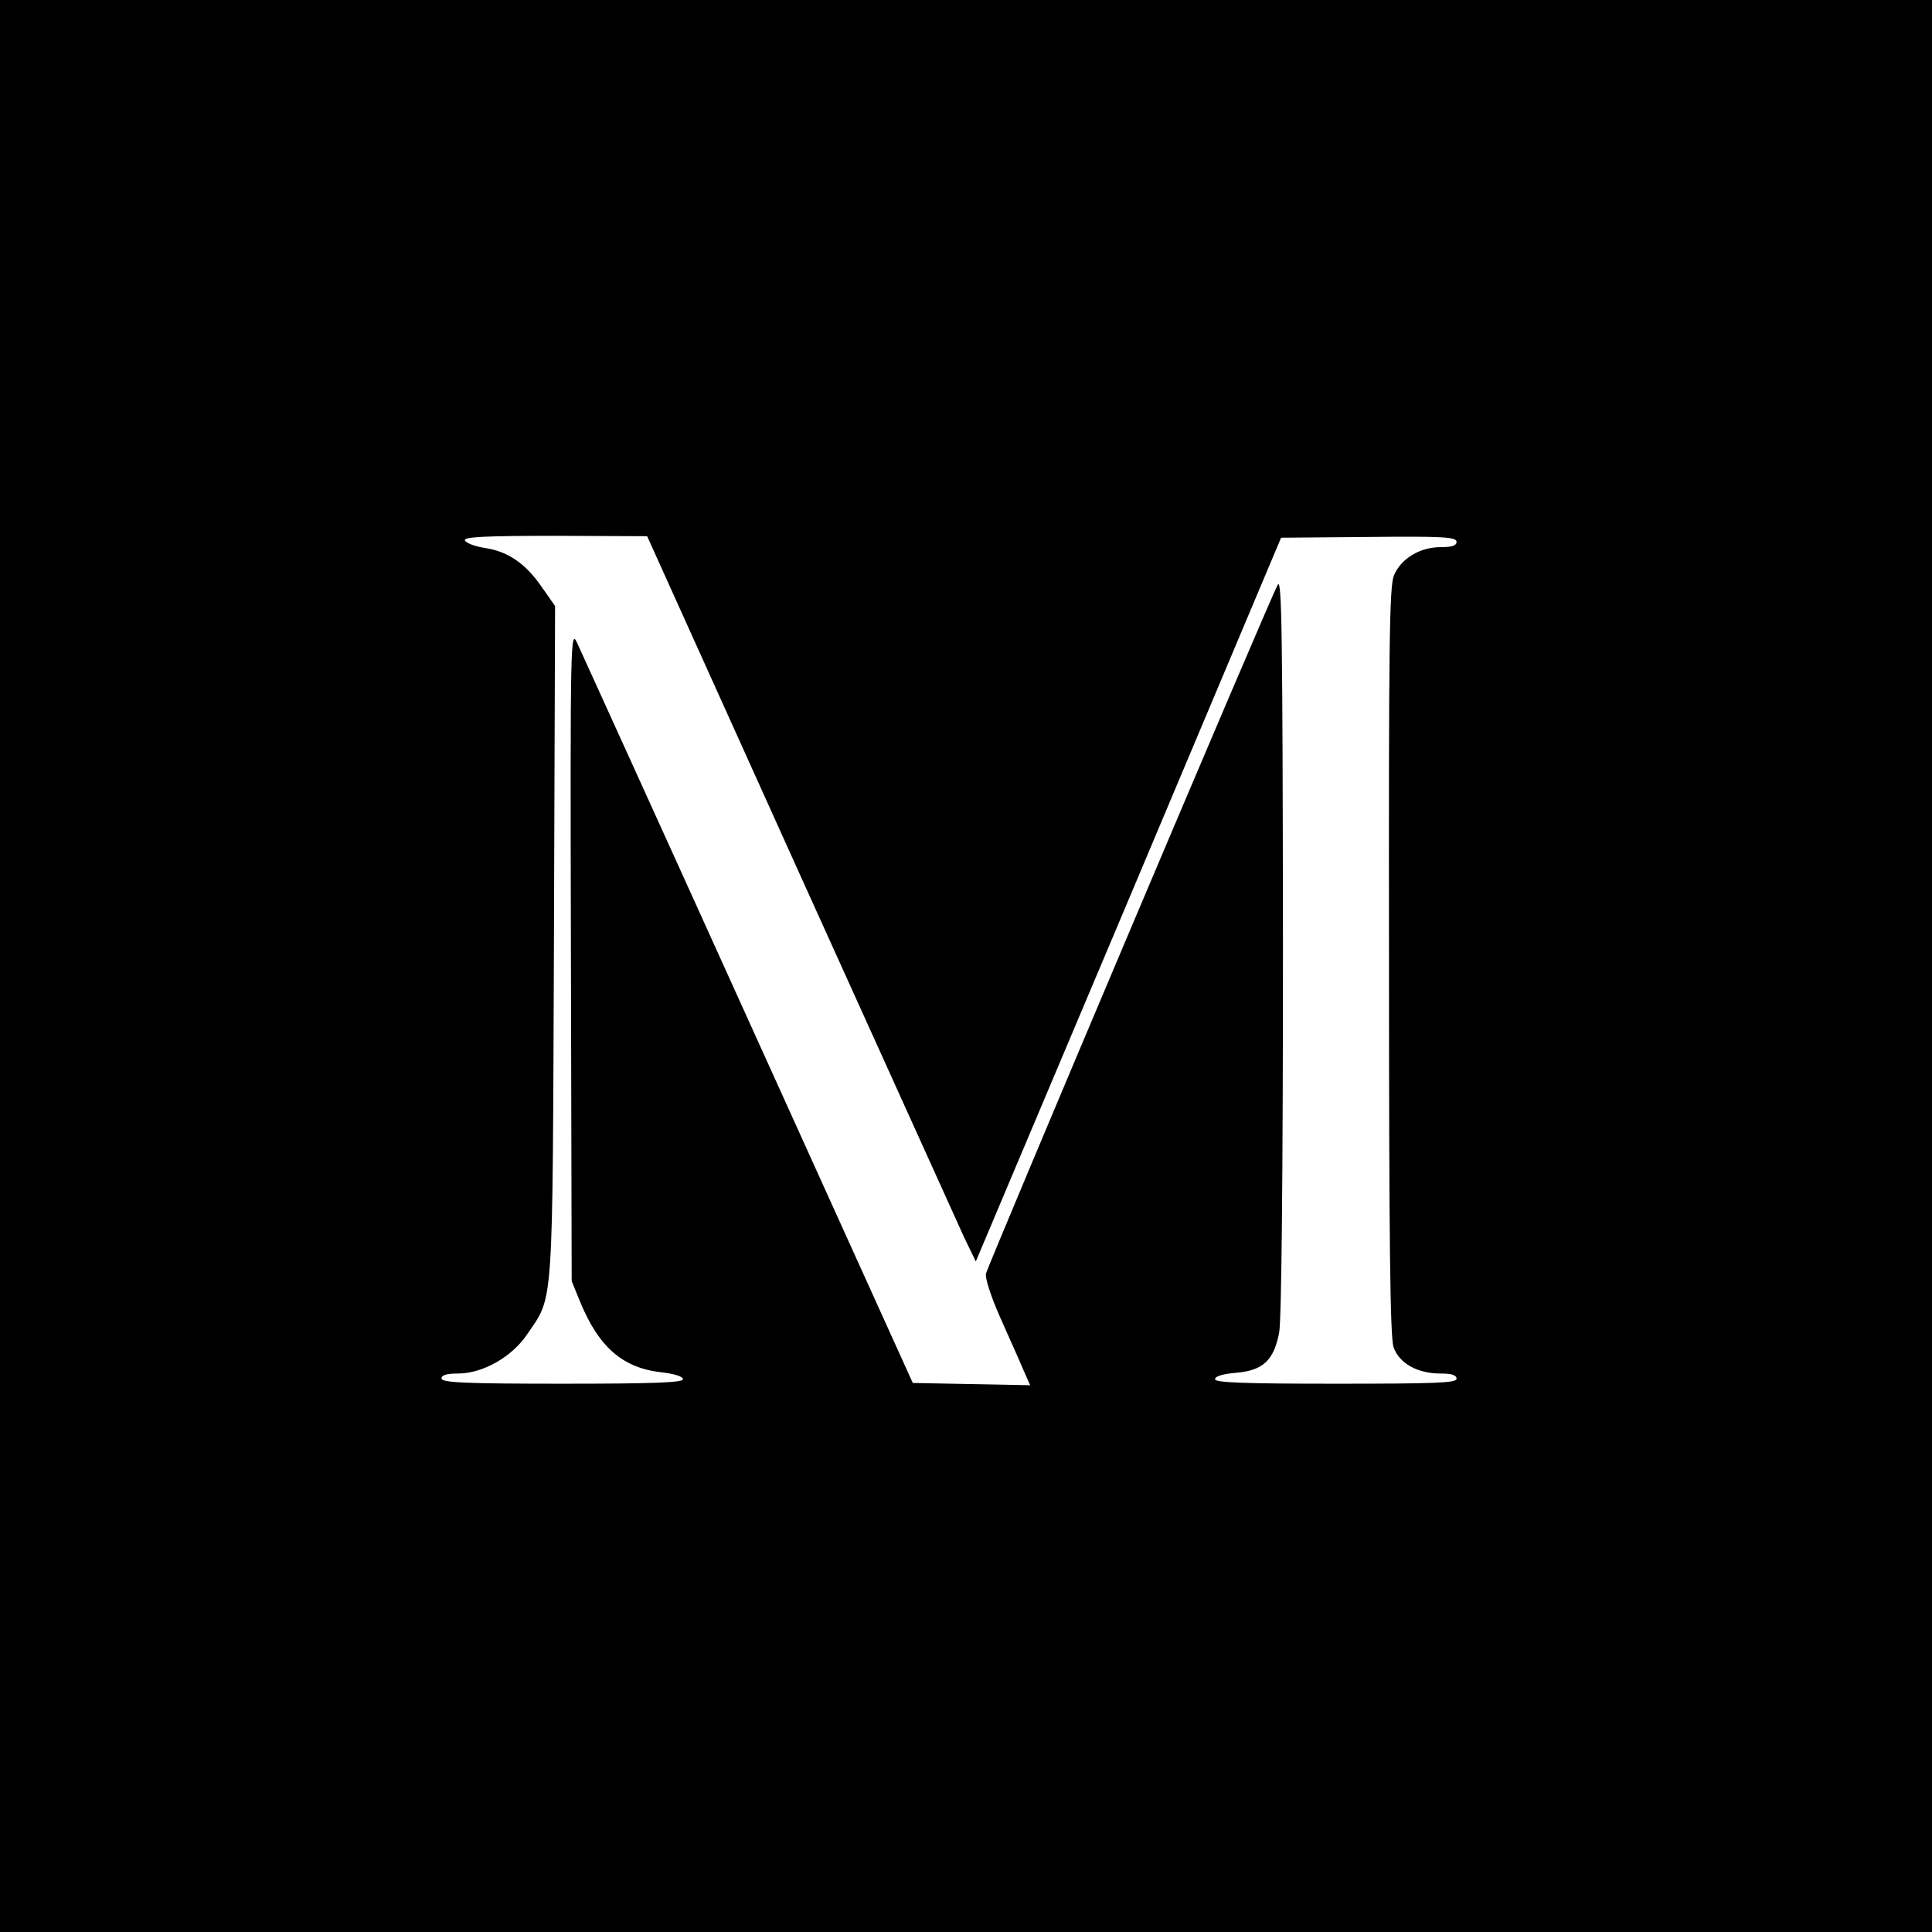
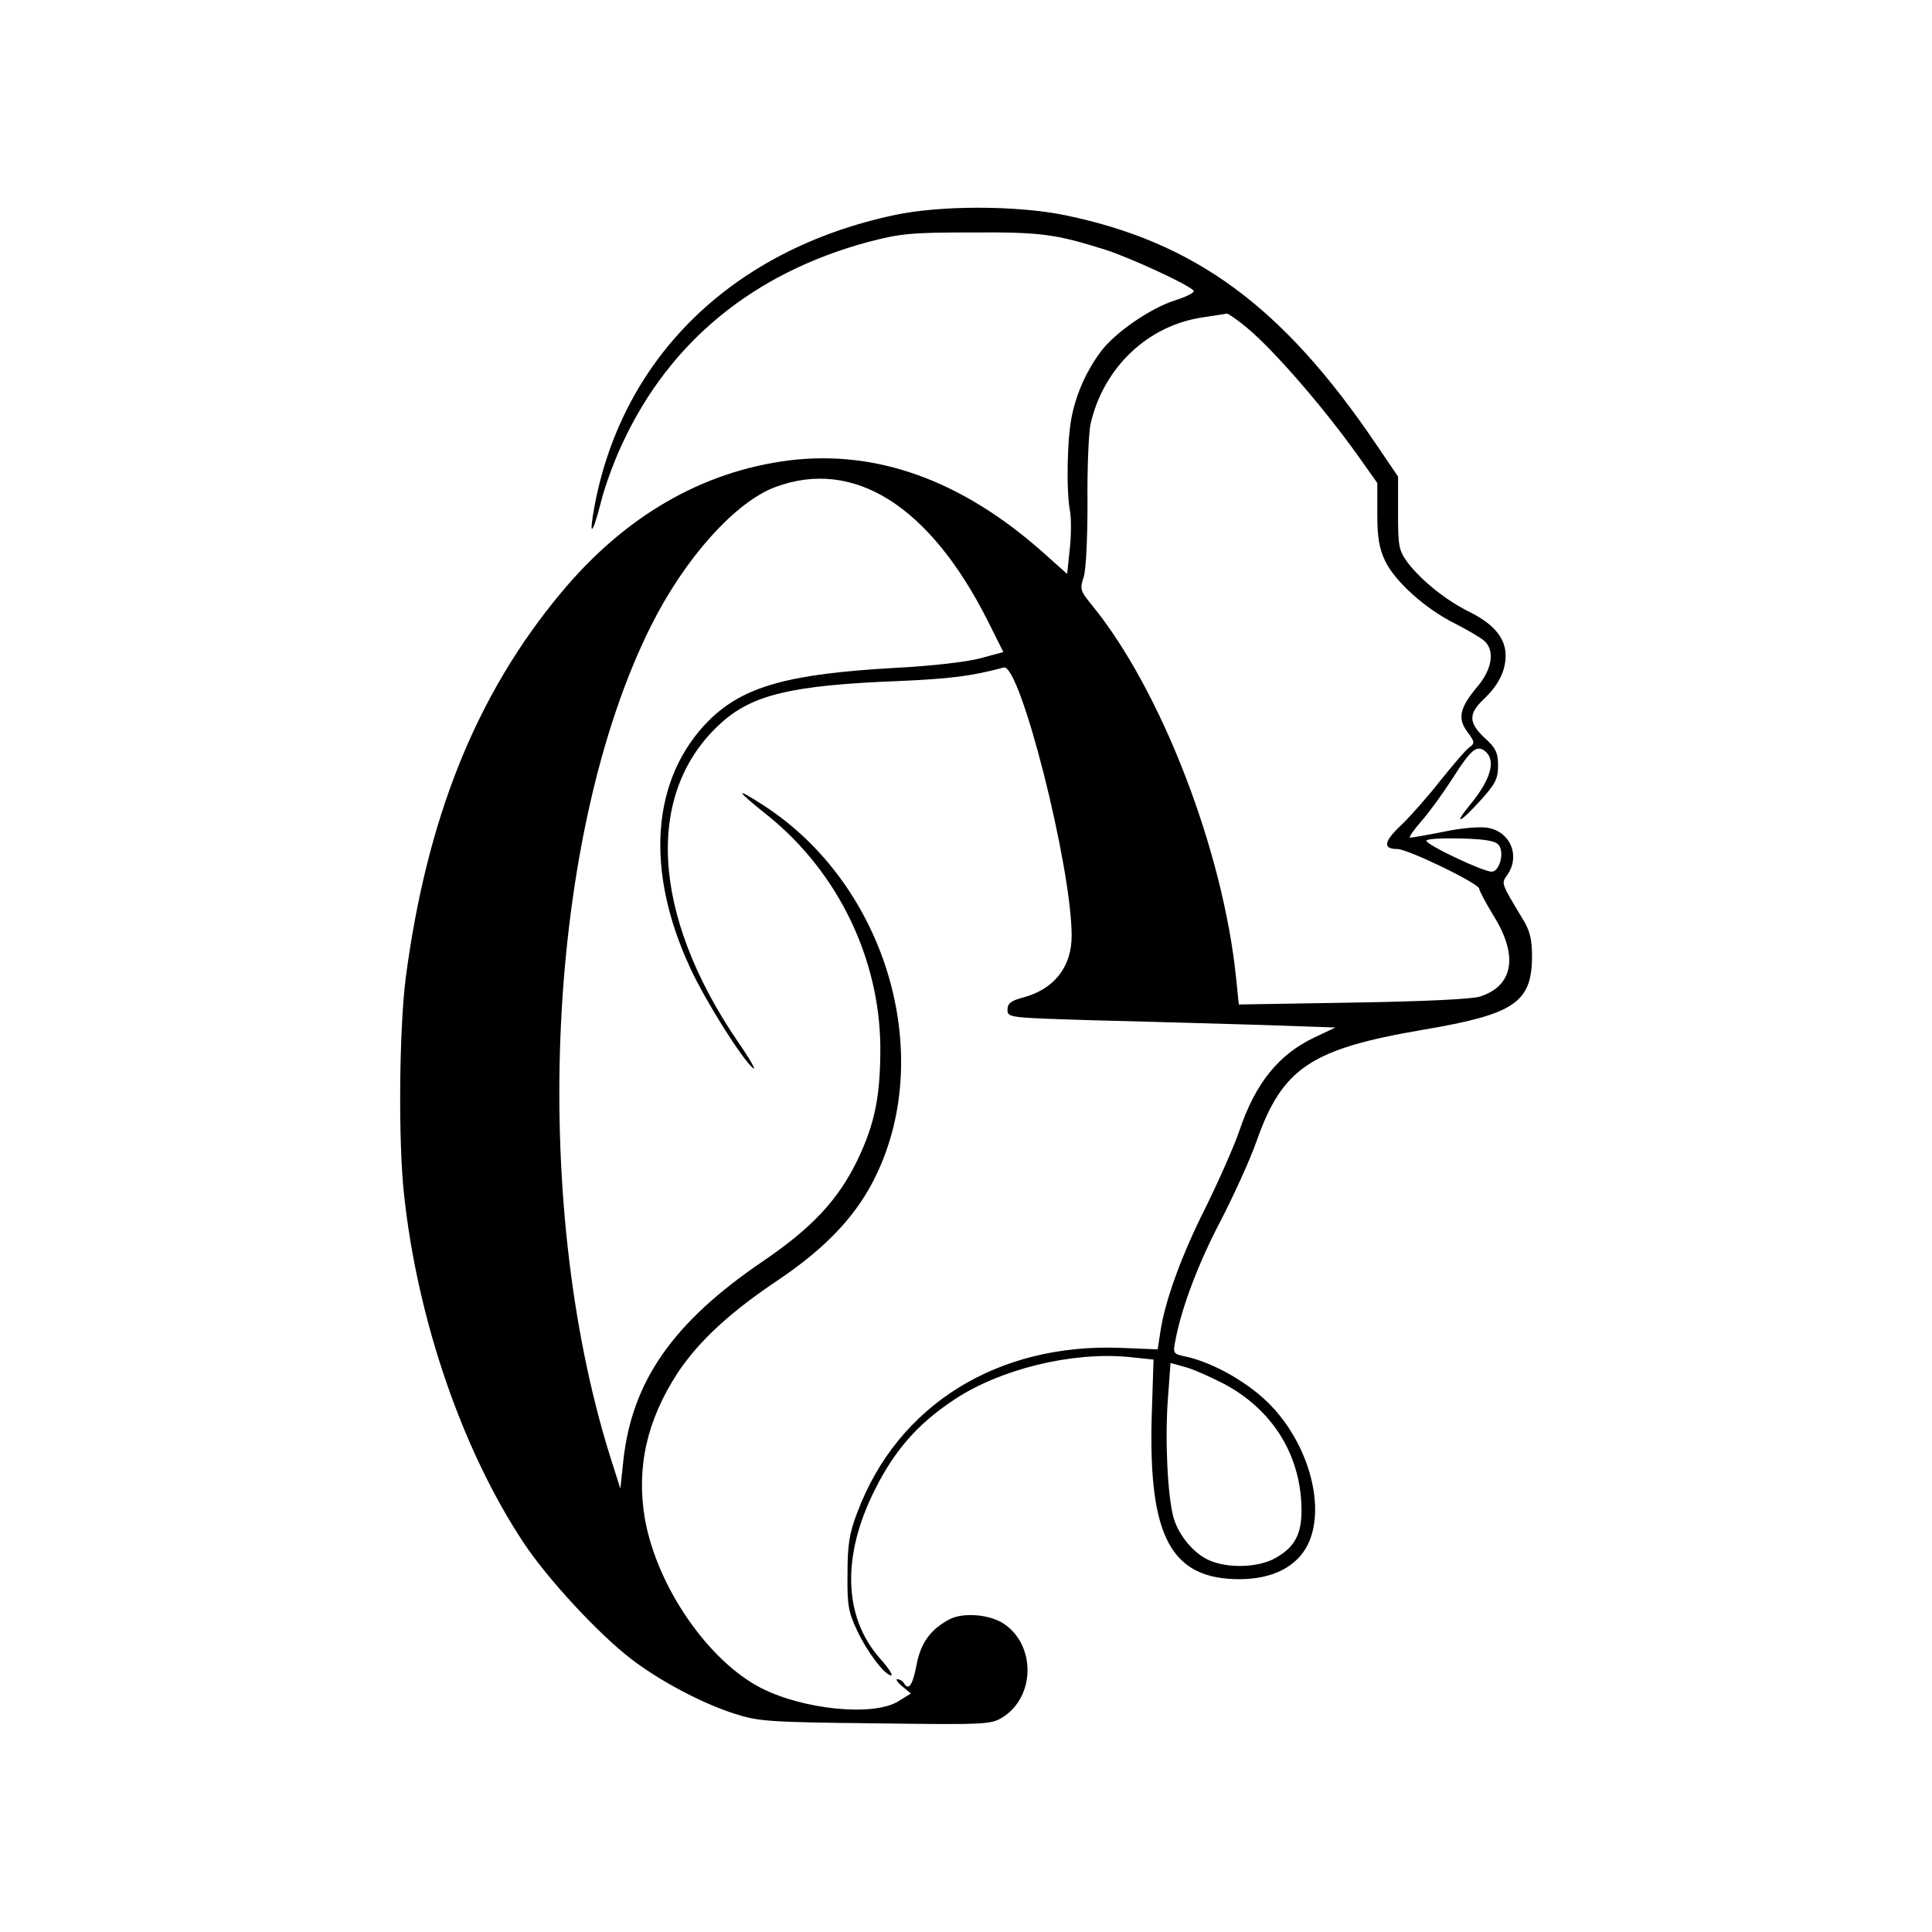
<svg xmlns="http://www.w3.org/2000/svg" version="1.0" width="512pt" height="512pt" viewBox="0 0 512 512" preserveAspectRatio="xMidYMid meet">
  <g transform="translate(0,512) scale(0.1,-0.1)" fill="#000000" stroke="none">
-     <path d="M0 2560 l0 -2560 2560 0 2560 0 0 2560 0 2560 -2560 0 -2560 0 0 -2560z m2120 242 c223 -493 419 -926 435 -961 l31 -64 405 959 404 959 233 2 c196 2 232 0 232 -13 0 -10 -12 -14 -42 -14 -55 0 -105 -30 -124 -75 -12 -29 -14 -184 -13 -1022 0 -738 3 -997 12 -1023 15 -43 63 -70 125 -70 29 0 42 -4 42 -14 0 -11 -57 -13 -320 -13 -245 0 -320 3 -320 12 0 8 21 14 56 17 71 6 100 33 114 107 6 34 10 406 10 1030 -1 826 -3 972 -14 951 -22 -39 -768 -1803 -773 -1825 -3 -12 14 -63 37 -115 23 -52 51 -114 61 -138 l19 -43 -156 3 -155 3 -435 960 c-239 528 -444 978 -454 1000 -18 39 -19 26 -17 -825 l2 -865 22 -54 c50 -122 114 -177 218 -188 33 -4 55 -11 55 -18 0 -9 -77 -12 -320 -12 -259 0 -320 3 -320 14 0 9 14 13 44 13 65 0 143 44 183 104 71 104 67 53 71 1040 l3 890 -35 50 c-44 64 -91 95 -152 104 -26 4 -49 13 -52 20 -3 9 49 12 240 12 l243 -1 405 -897z" />
+     <path d="M2370 4550 c-427 -91 -719 -374 -794 -769 -17 -90 -6 -81 18 14 10 39 35 107 56 151 125 269 347 450 648 532 87 23 115 26 277 26 184 1 221 -4 355 -46 62 -20 216 -90 233 -108 5 -4 -17 -16 -49 -26 -64 -20 -159 -85 -197 -136 -37 -50 -63 -107 -76 -168 -13 -58 -16 -201 -5 -257 3 -18 3 -63 -1 -98 l-7 -66 -66 59 c-215 190 -439 270 -670 242 -231 -29 -437 -148 -606 -352 -224 -269 -355 -595 -411 -1021 -17 -137 -20 -432 -4 -575 36 -332 155 -677 317 -921 63 -95 197 -240 284 -307 74 -57 186 -117 273 -145 65 -21 90 -23 375 -26 291 -4 307 -3 337 16 88 55 88 195 0 250 -38 23 -105 28 -140 10 -50 -26 -77 -62 -88 -121 -11 -56 -21 -69 -34 -48 -3 5 -11 10 -17 10 -5 0 0 -8 13 -19 l23 -19 -34 -21 c-66 -40 -249 -22 -362 35 -141 72 -277 269 -309 449 -23 136 5 261 87 387 56 84 139 161 268 247 120 81 198 162 248 257 173 329 40 788 -289 1000 -79 51 -74 41 15 -30 183 -149 293 -376 295 -611 0 -130 -14 -202 -61 -300 -51 -105 -120 -179 -251 -268 -237 -161 -346 -317 -369 -527 l-8 -75 -27 85 c-215 687 -168 1648 108 2201 90 180 223 328 329 368 208 78 410 -49 564 -355 l41 -82 -59 -16 c-36 -10 -130 -21 -229 -26 -282 -16 -401 -49 -492 -139 -153 -153 -171 -397 -49 -658 41 -88 136 -239 166 -264 9 -7 -9 25 -41 71 -230 338 -247 661 -44 844 83 75 187 100 467 111 139 6 196 13 282 36 43 12 180 -527 180 -711 0 -82 -46 -141 -127 -163 -34 -9 -43 -16 -43 -33 0 -21 3 -21 233 -28 127 -3 323 -9 434 -12 l202 -7 -57 -27 c-94 -45 -155 -121 -197 -245 -15 -44 -56 -136 -90 -205 -64 -127 -108 -248 -120 -330 l-7 -46 -97 4 c-327 13 -592 -151 -699 -436 -21 -54 -26 -86 -26 -162 -1 -82 2 -102 25 -150 27 -58 74 -120 91 -120 5 0 -8 21 -31 46 -96 110 -101 272 -11 449 52 103 112 171 206 234 122 82 312 129 464 115 l67 -7 -5 -156 c-8 -315 52 -426 233 -426 87 0 152 33 181 92 47 96 5 258 -94 364 -56 61 -155 118 -230 134 -33 7 -34 8 -27 43 16 86 61 205 120 317 34 66 77 160 94 208 69 197 144 247 442 298 243 41 289 72 289 196 0 44 -6 68 -25 98 -58 97 -57 93 -40 117 34 50 8 113 -51 124 -20 4 -70 0 -117 -10 -45 -9 -86 -16 -90 -16 -5 0 9 20 30 44 21 24 58 75 83 114 48 76 64 89 86 71 29 -24 15 -74 -38 -139 -47 -57 -32 -54 22 5 43 47 50 61 50 96 0 34 -6 47 -35 73 -43 40 -44 64 -4 102 40 38 59 75 59 117 0 45 -30 82 -93 114 -64 31 -128 83 -165 130 -25 34 -27 43 -27 133 l0 97 -57 84 c-248 367 -481 538 -827 609 -129 26 -330 26 -451 0z m935 -299 c71 -59 202 -210 294 -339 l51 -72 0 -82 c0 -62 5 -92 21 -125 26 -54 106 -126 184 -165 33 -17 68 -37 78 -46 29 -25 22 -75 -18 -122 -47 -56 -53 -84 -26 -120 20 -27 20 -30 3 -42 -9 -7 -43 -47 -76 -88 -32 -41 -79 -94 -103 -117 -46 -43 -49 -63 -10 -63 28 0 216 -91 217 -105 0 -5 18 -39 40 -75 64 -104 50 -183 -38 -211 -23 -7 -151 -13 -338 -16 l-301 -5 -7 68 c-34 339 -199 766 -382 990 -31 38 -33 43 -22 75 6 20 10 99 10 197 -1 90 3 183 8 208 34 150 152 262 298 283 31 5 60 9 63 10 4 0 28 -16 54 -38z m668 -1372 c14 -22 0 -69 -20 -69 -23 0 -173 71 -173 82 0 5 41 7 91 6 71 -2 94 -7 102 -19z m-730 -1426 c121 -64 195 -174 205 -306 6 -85 -11 -124 -68 -156 -44 -25 -123 -28 -173 -7 -42 17 -83 66 -97 114 -16 58 -23 209 -15 314 l7 96 36 -10 c21 -5 68 -26 105 -45z" />
  </g>
</svg>
